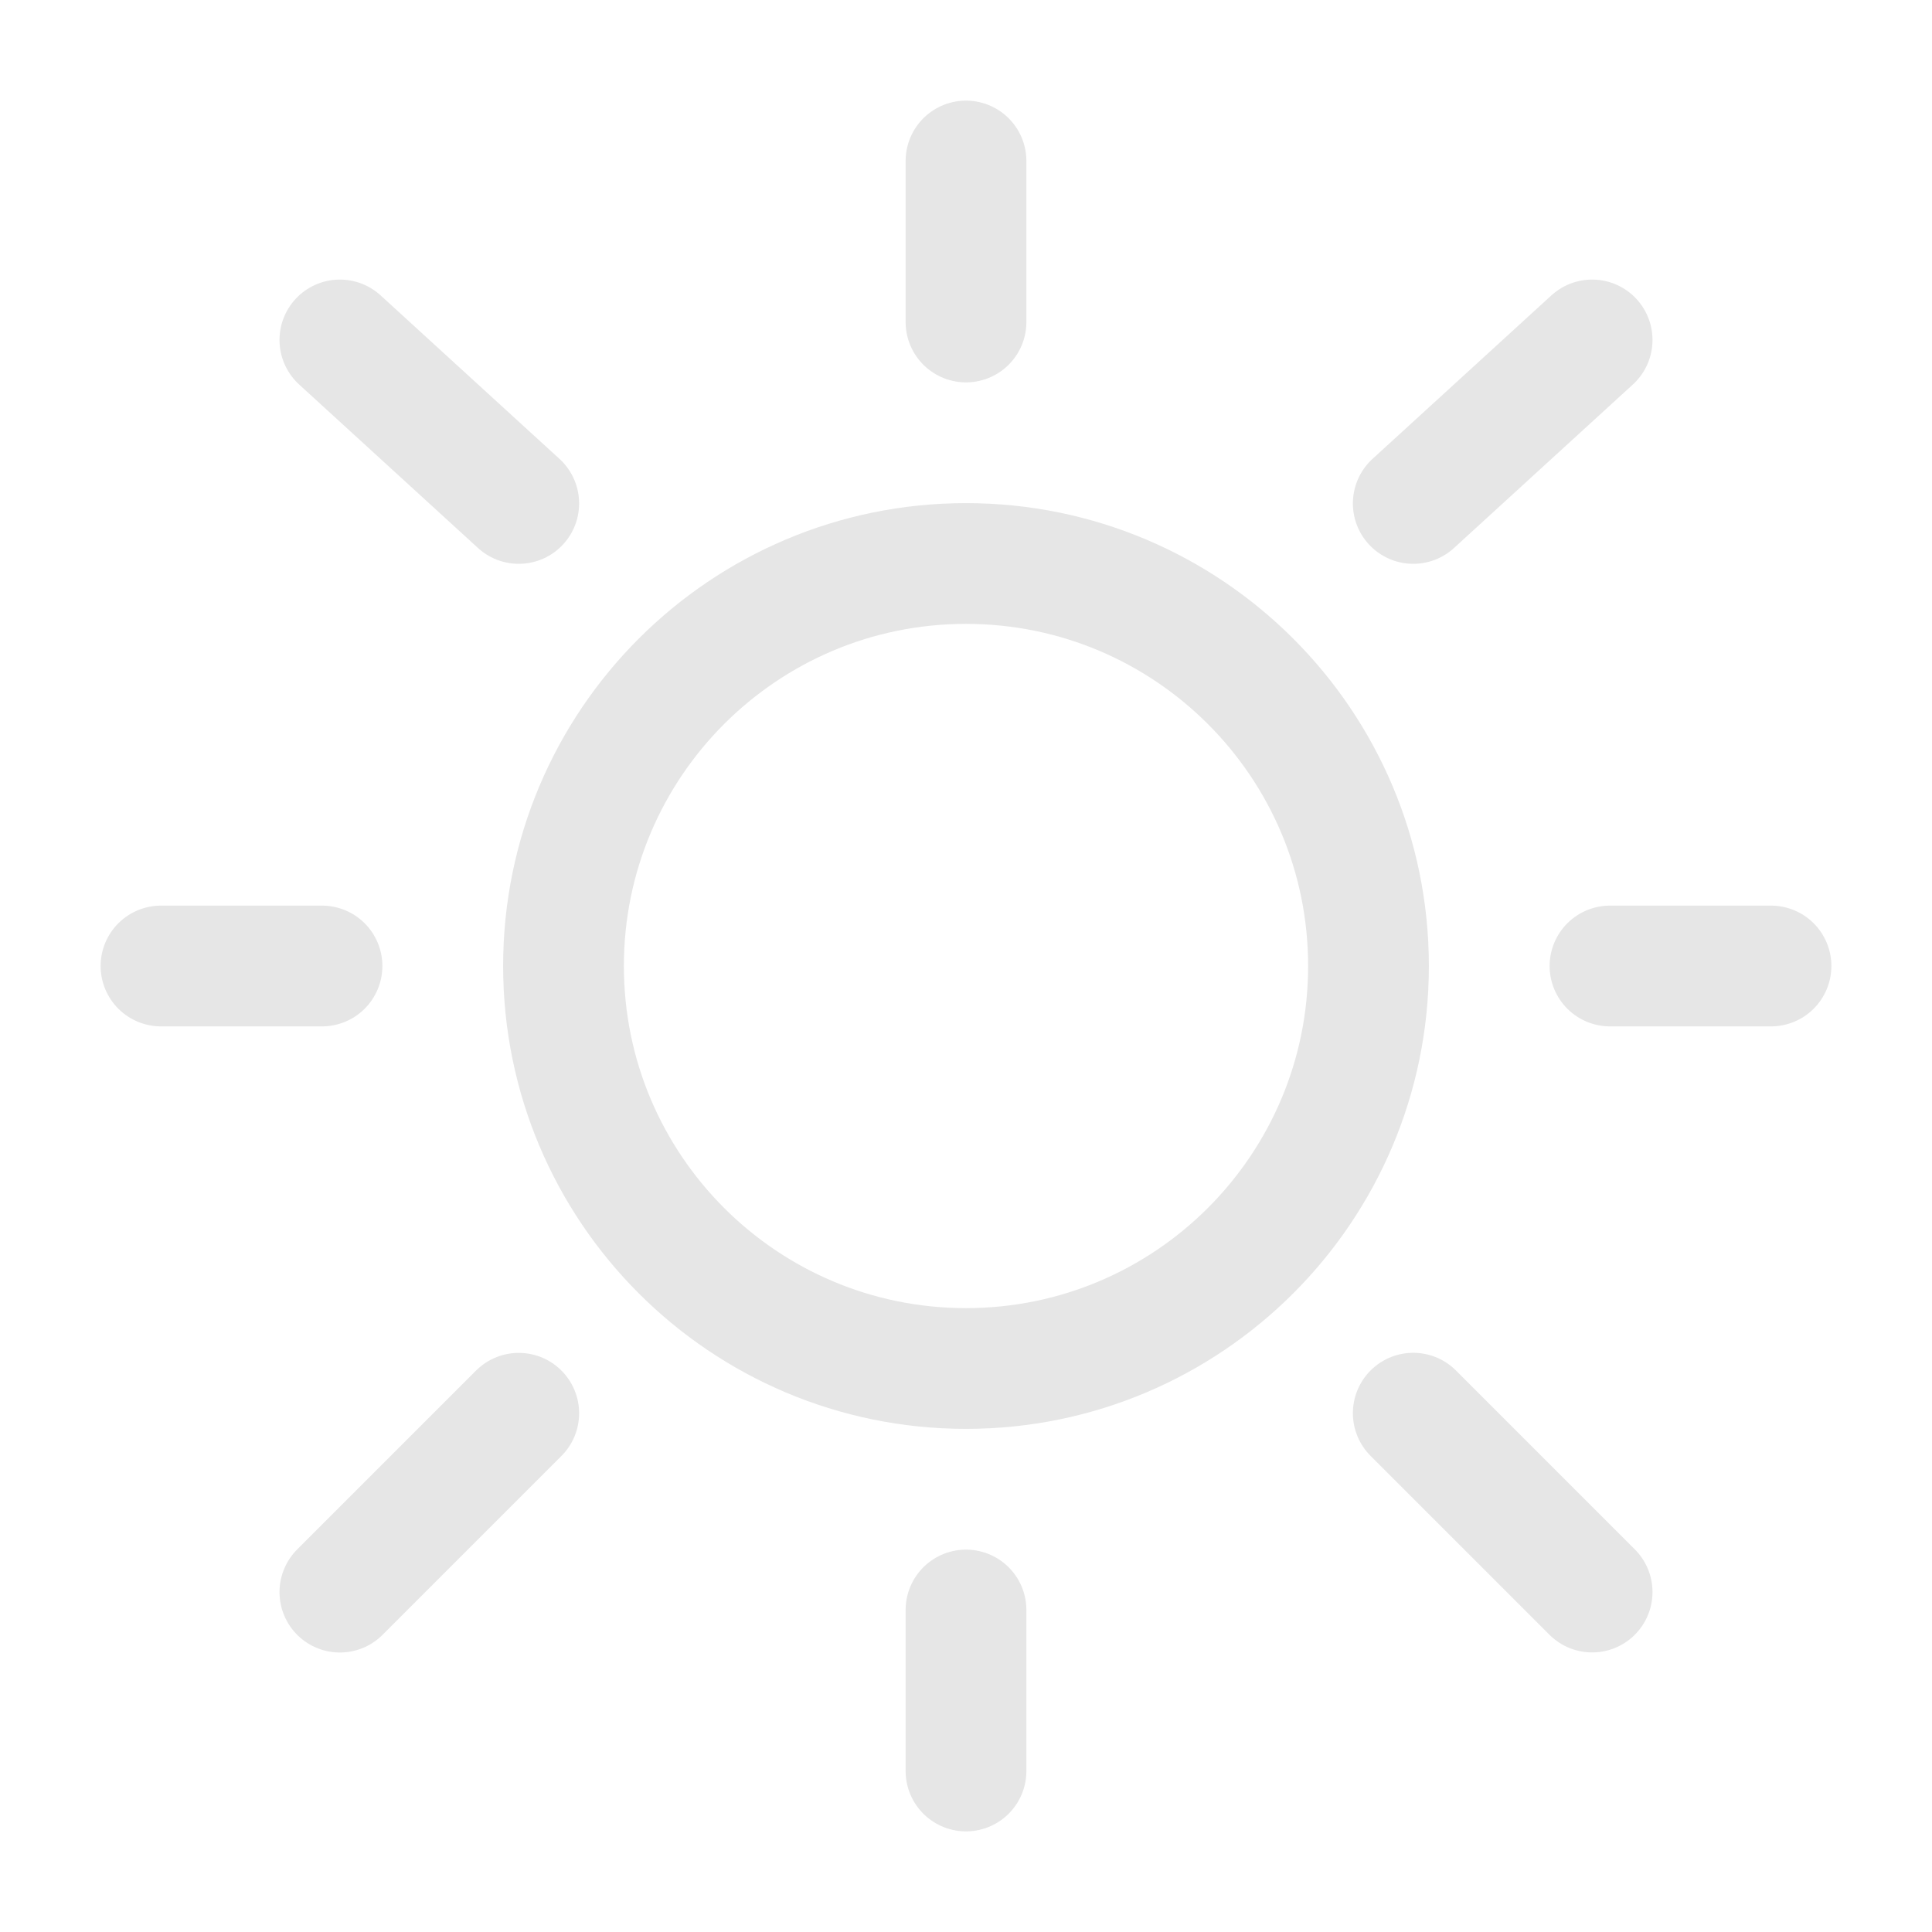
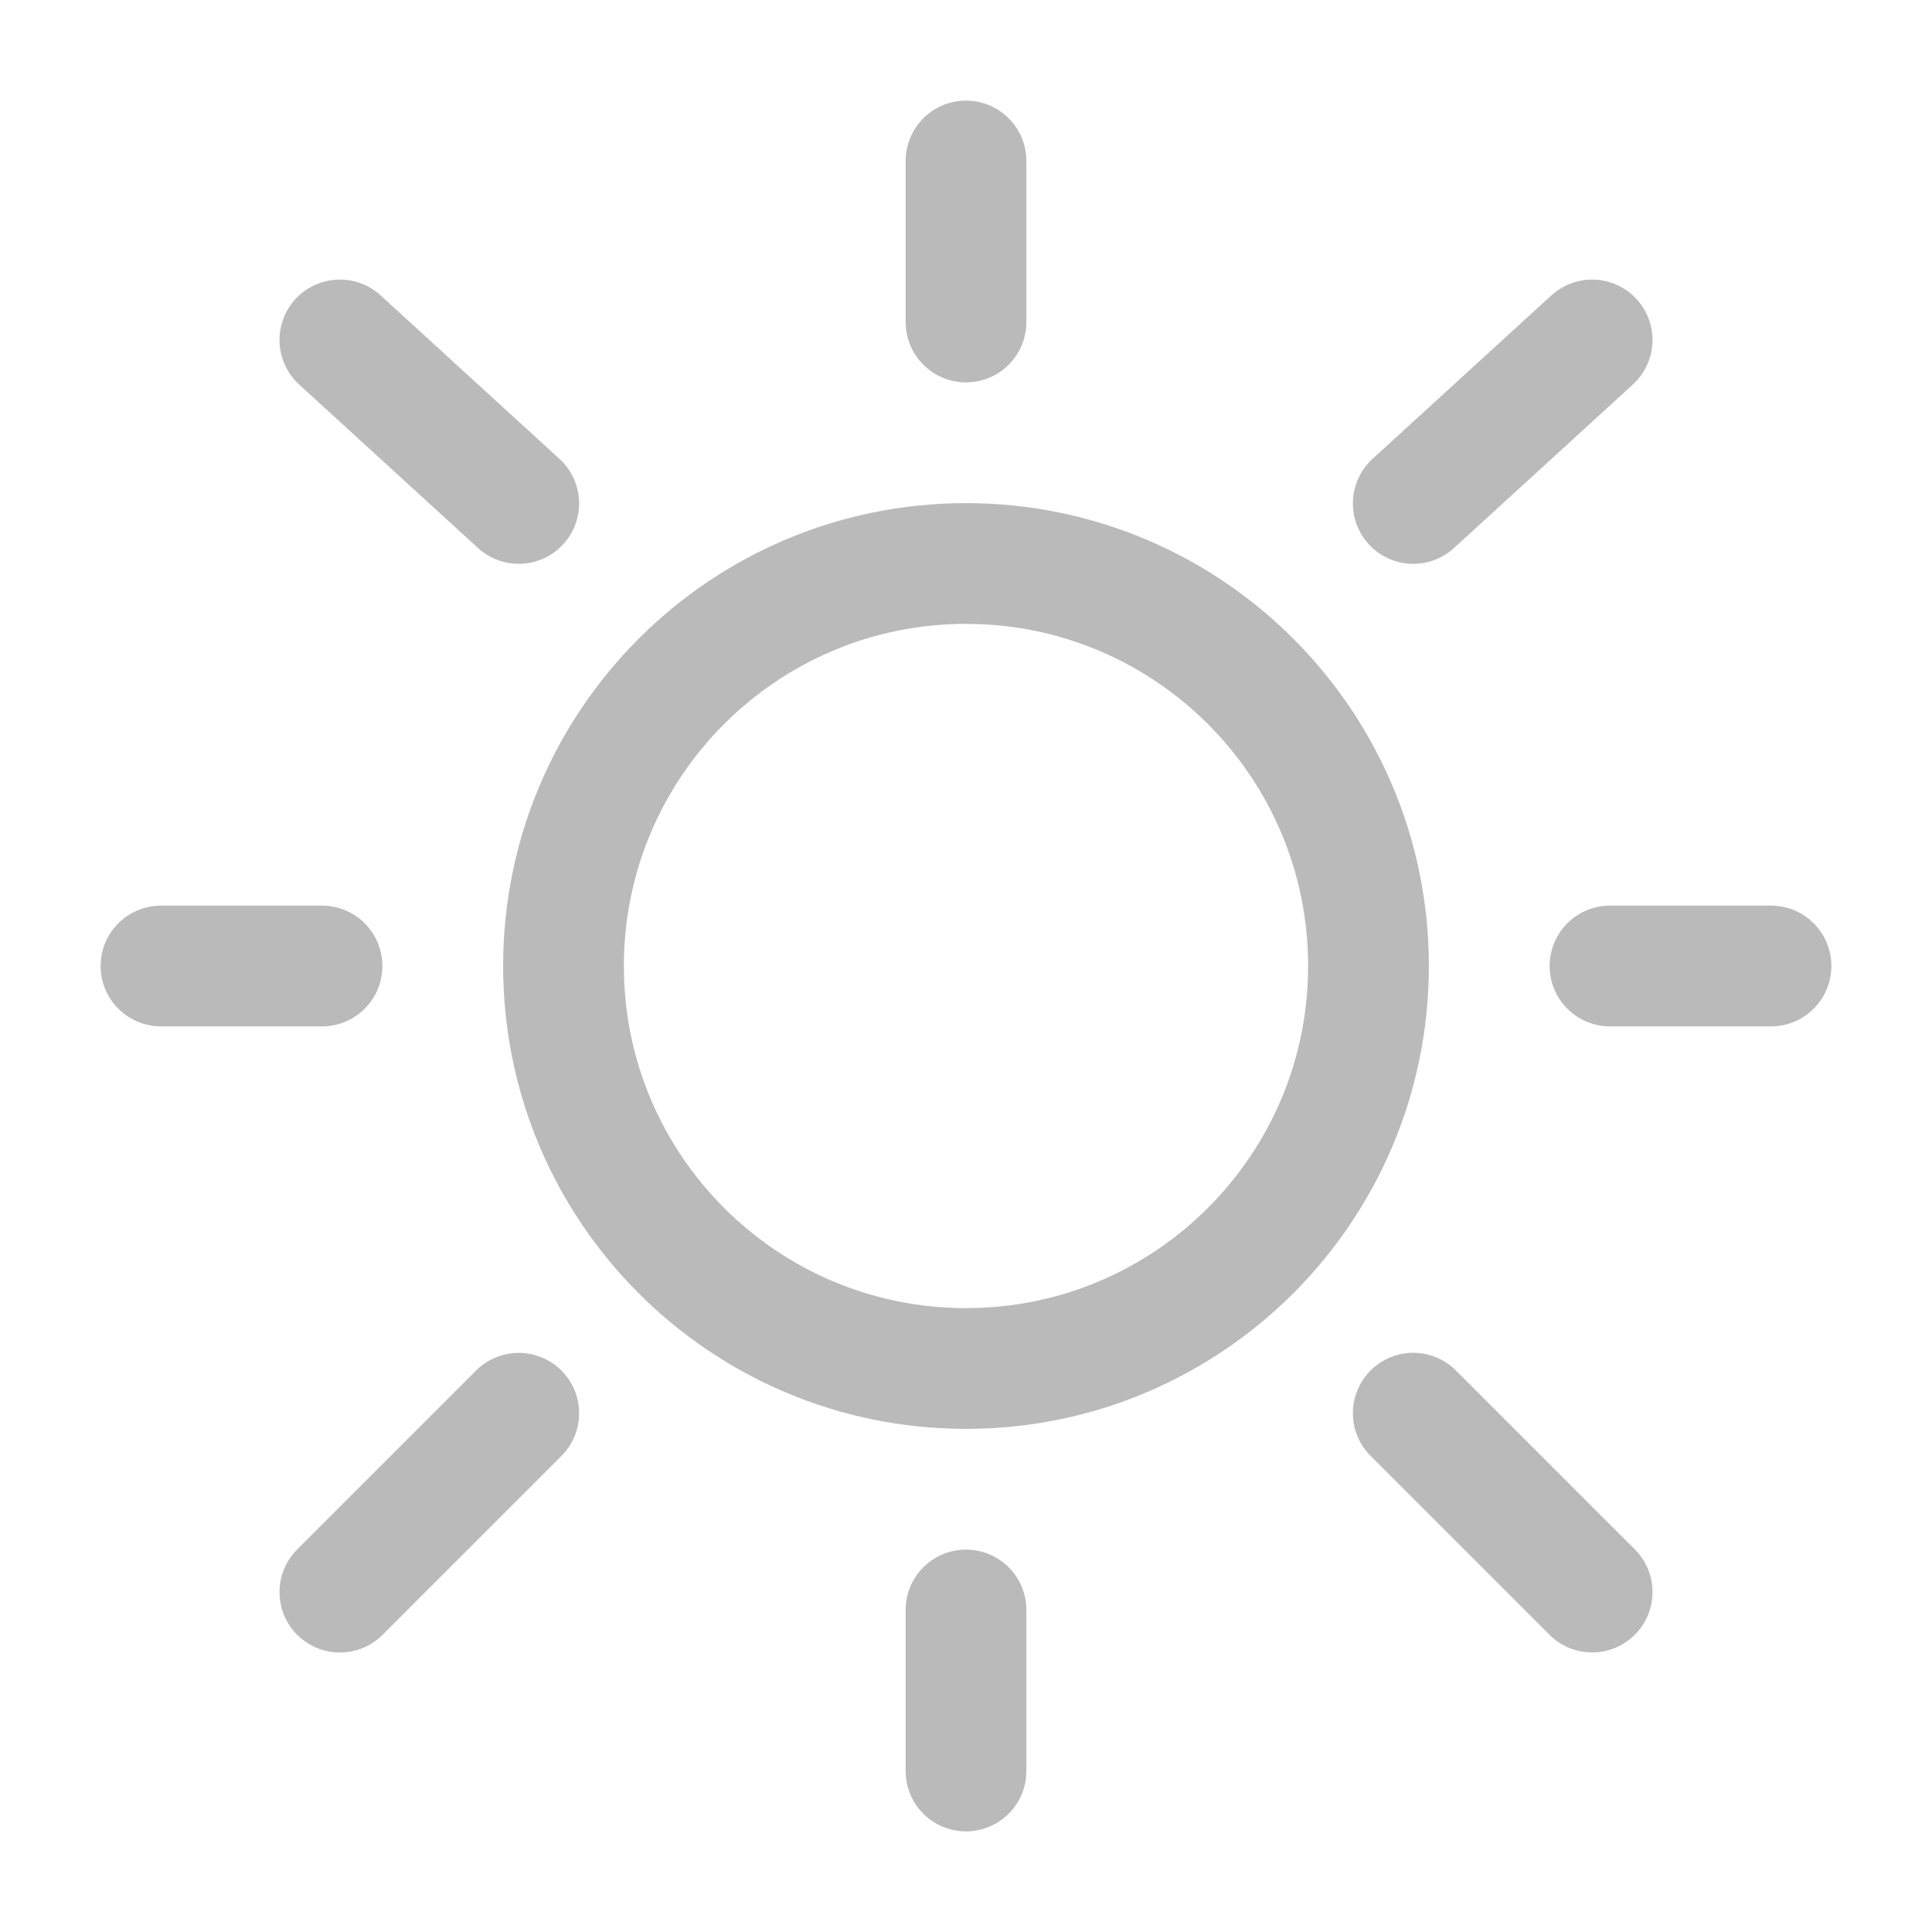
<svg xmlns="http://www.w3.org/2000/svg" viewBox="0 0 24 24" fill="none">
  <g id="SVGRepo_bgCarrier" stroke-width="0" />
  <g id="SVGRepo_tracerCarrier" stroke-linecap="round" stroke-linejoin="round" />
  <g id="SVGRepo_iconCarrier">
-     <circle cx="12" cy="12" r="5" stroke="#e6e6e6" stroke-width="1.5" />
-     <path d="M12 2V4" stroke="#e6e6e6" stroke-width="1.5" stroke-linecap="round" />
-     <path d="M12 20V22" stroke="#e6e6e6" stroke-width="1.5" stroke-linecap="round" />
-     <path d="M4 12L2 12" stroke="#e6e6e6" stroke-width="1.5" stroke-linecap="round" />
-     <path d="M22 12L20 12" stroke="#e6e6e6" stroke-width="1.5" stroke-linecap="round" />
-     <path d="M19.778 4.223L17.556 6.254" stroke="#e6e6e6" stroke-width="1.5" stroke-linecap="round" />
-     <path d="M4.222 4.223L6.444 6.254" stroke="#e6e6e6" stroke-width="1.5" stroke-linecap="round" />
-     <path d="M6.444 17.556L4.222 19.778" stroke="#e6e6e6" stroke-width="1.5" stroke-linecap="round" />
-     <path d="M19.778 19.777L17.556 17.555" stroke="#e6e6e6" stroke-width="1.5" stroke-linecap="round" />
+     <circle cx="12" cy="12" r="5" stroke="#bababa" stroke-width="1.5" />
+     <path d="M12 2V4" stroke="#bababa" stroke-width="1.5" stroke-linecap="round" />
+     <path d="M12 20V22" stroke="#bababa" stroke-width="1.5" stroke-linecap="round" />
+     <path d="M4 12L2 12" stroke="#bababa" stroke-width="1.5" stroke-linecap="round" />
+     <path d="M22 12L20 12" stroke="#bababa" stroke-width="1.5" stroke-linecap="round" />
+     <path d="M19.778 4.223L17.556 6.254" stroke="#bababa" stroke-width="1.5" stroke-linecap="round" />
+     <path d="M4.222 4.223L6.444 6.254" stroke="#bababa" stroke-width="1.5" stroke-linecap="round" />
+     <path d="M6.444 17.556L4.222 19.778" stroke="#bababa" stroke-width="1.5" stroke-linecap="round" />
+     <path d="M19.778 19.777L17.556 17.555" stroke="#bababa" stroke-width="1.5" stroke-linecap="round" />
  </g>
</svg>
